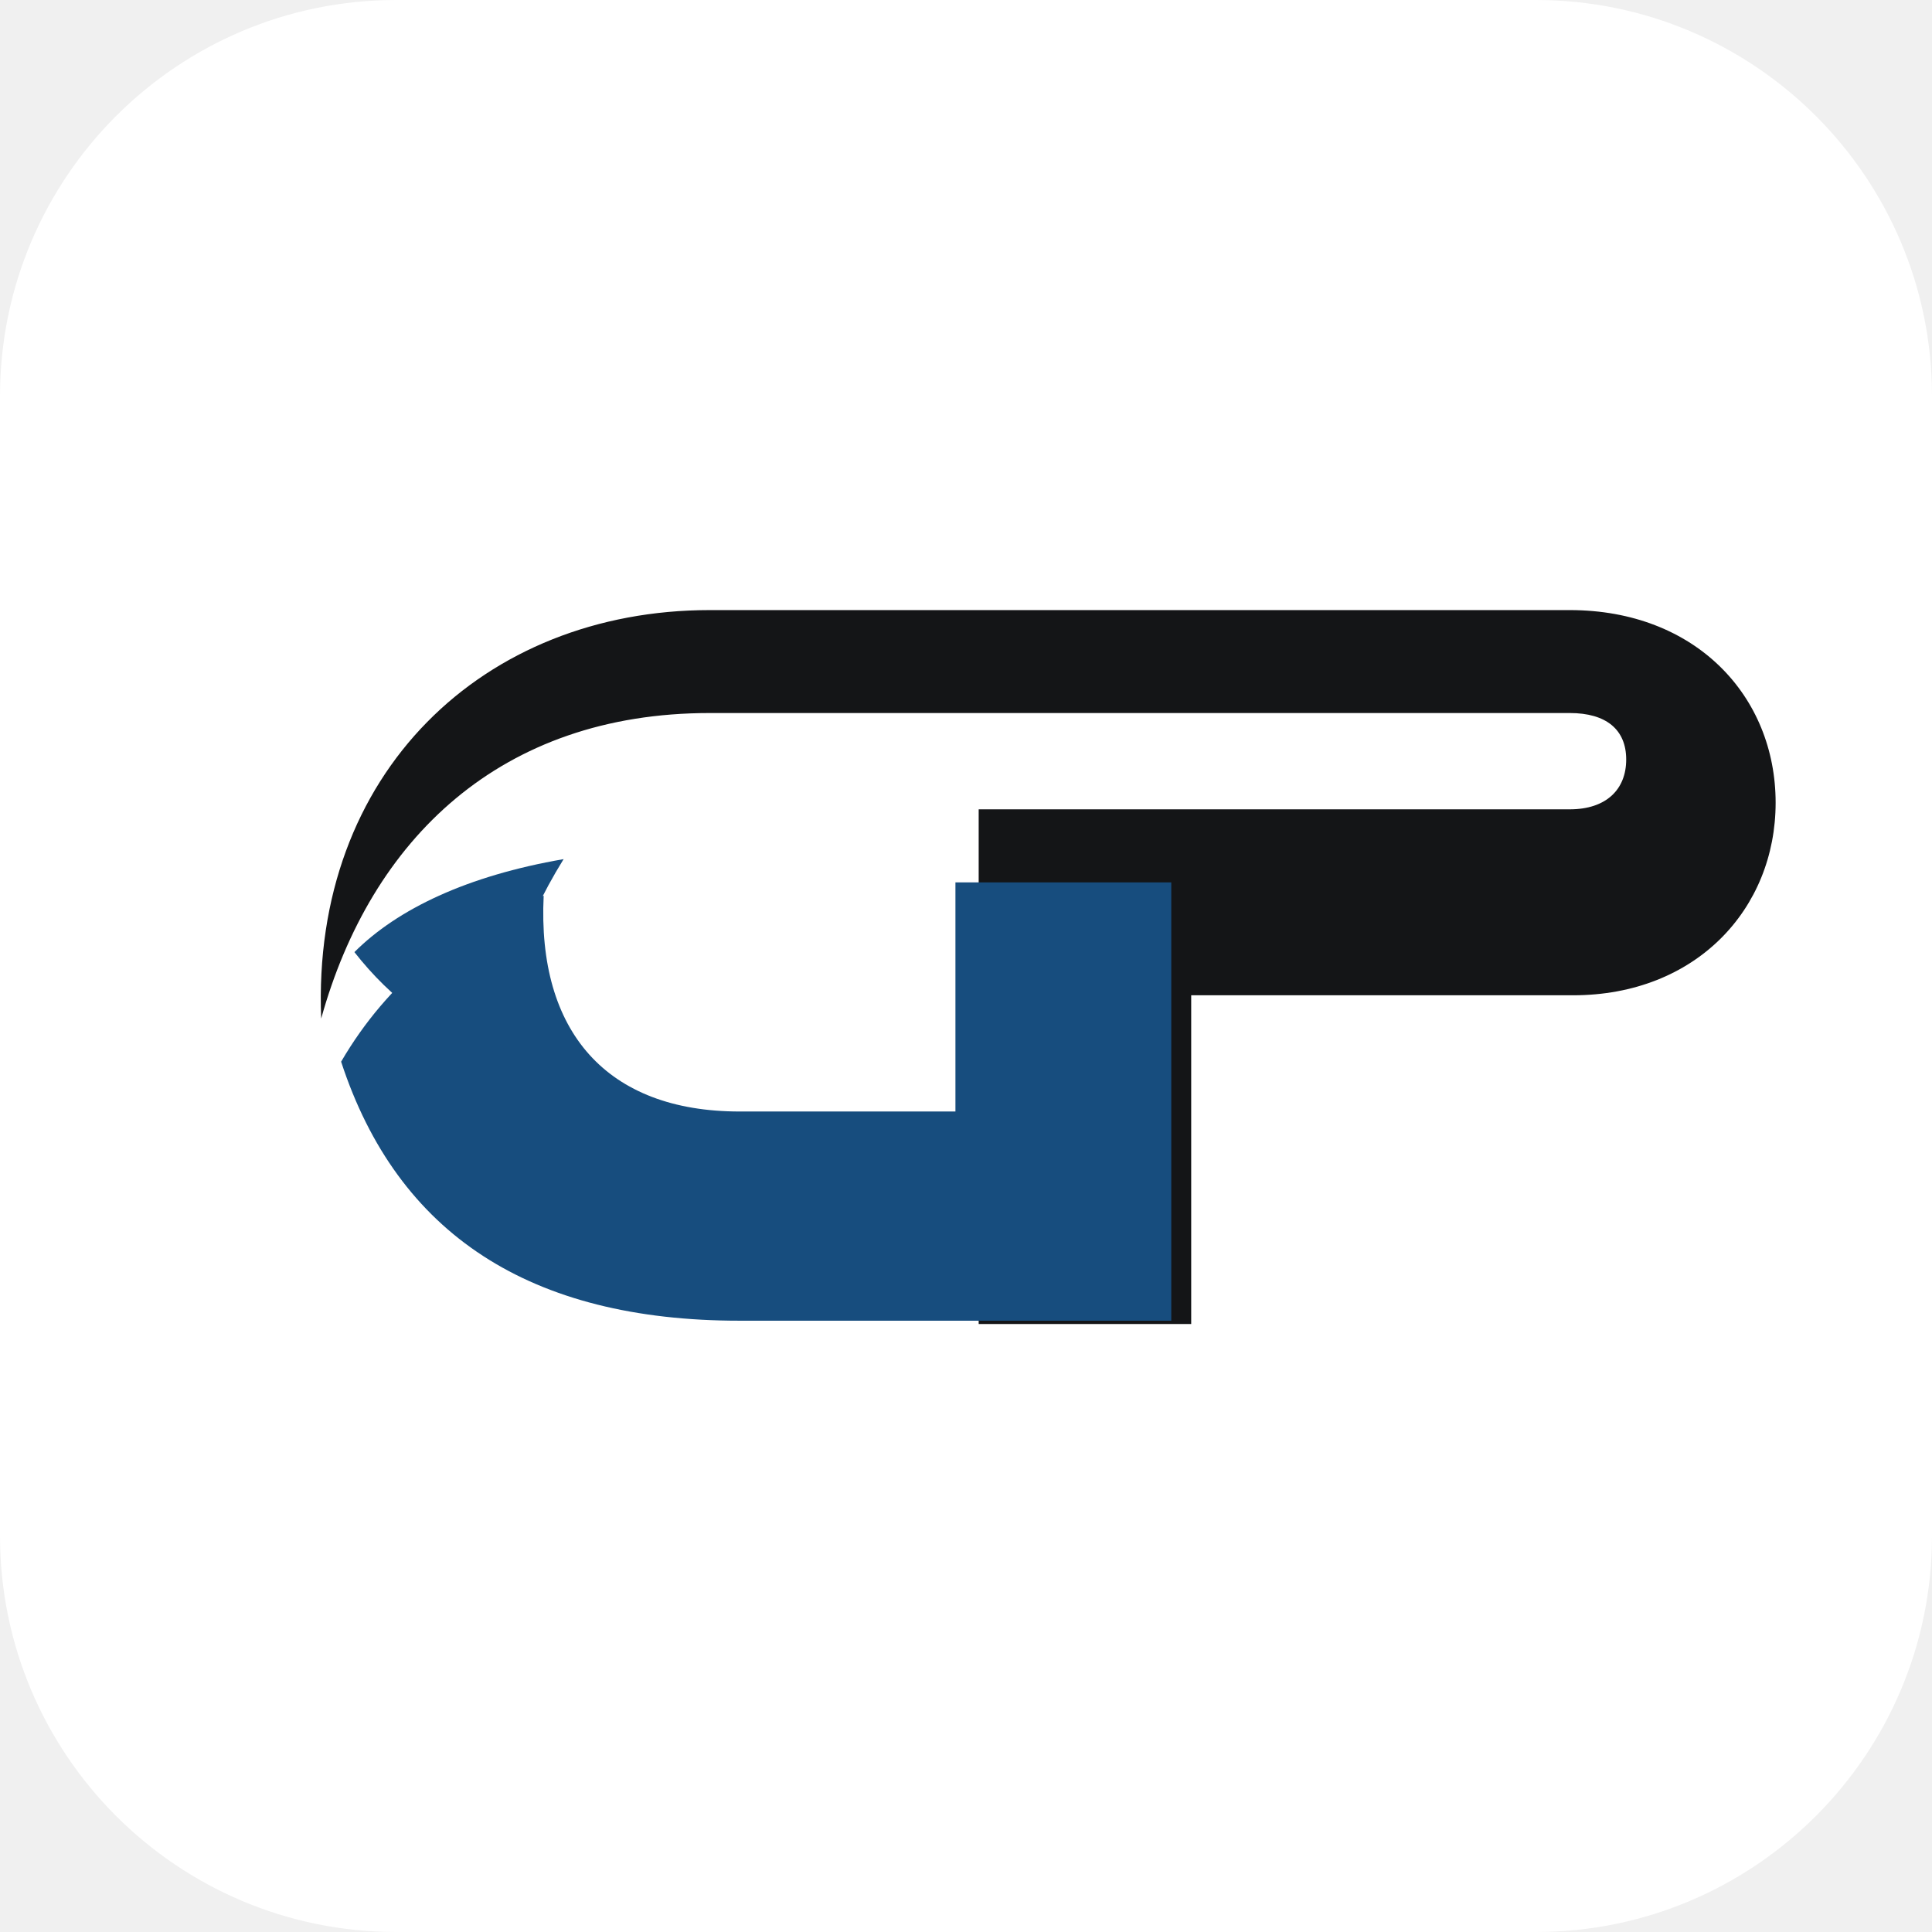
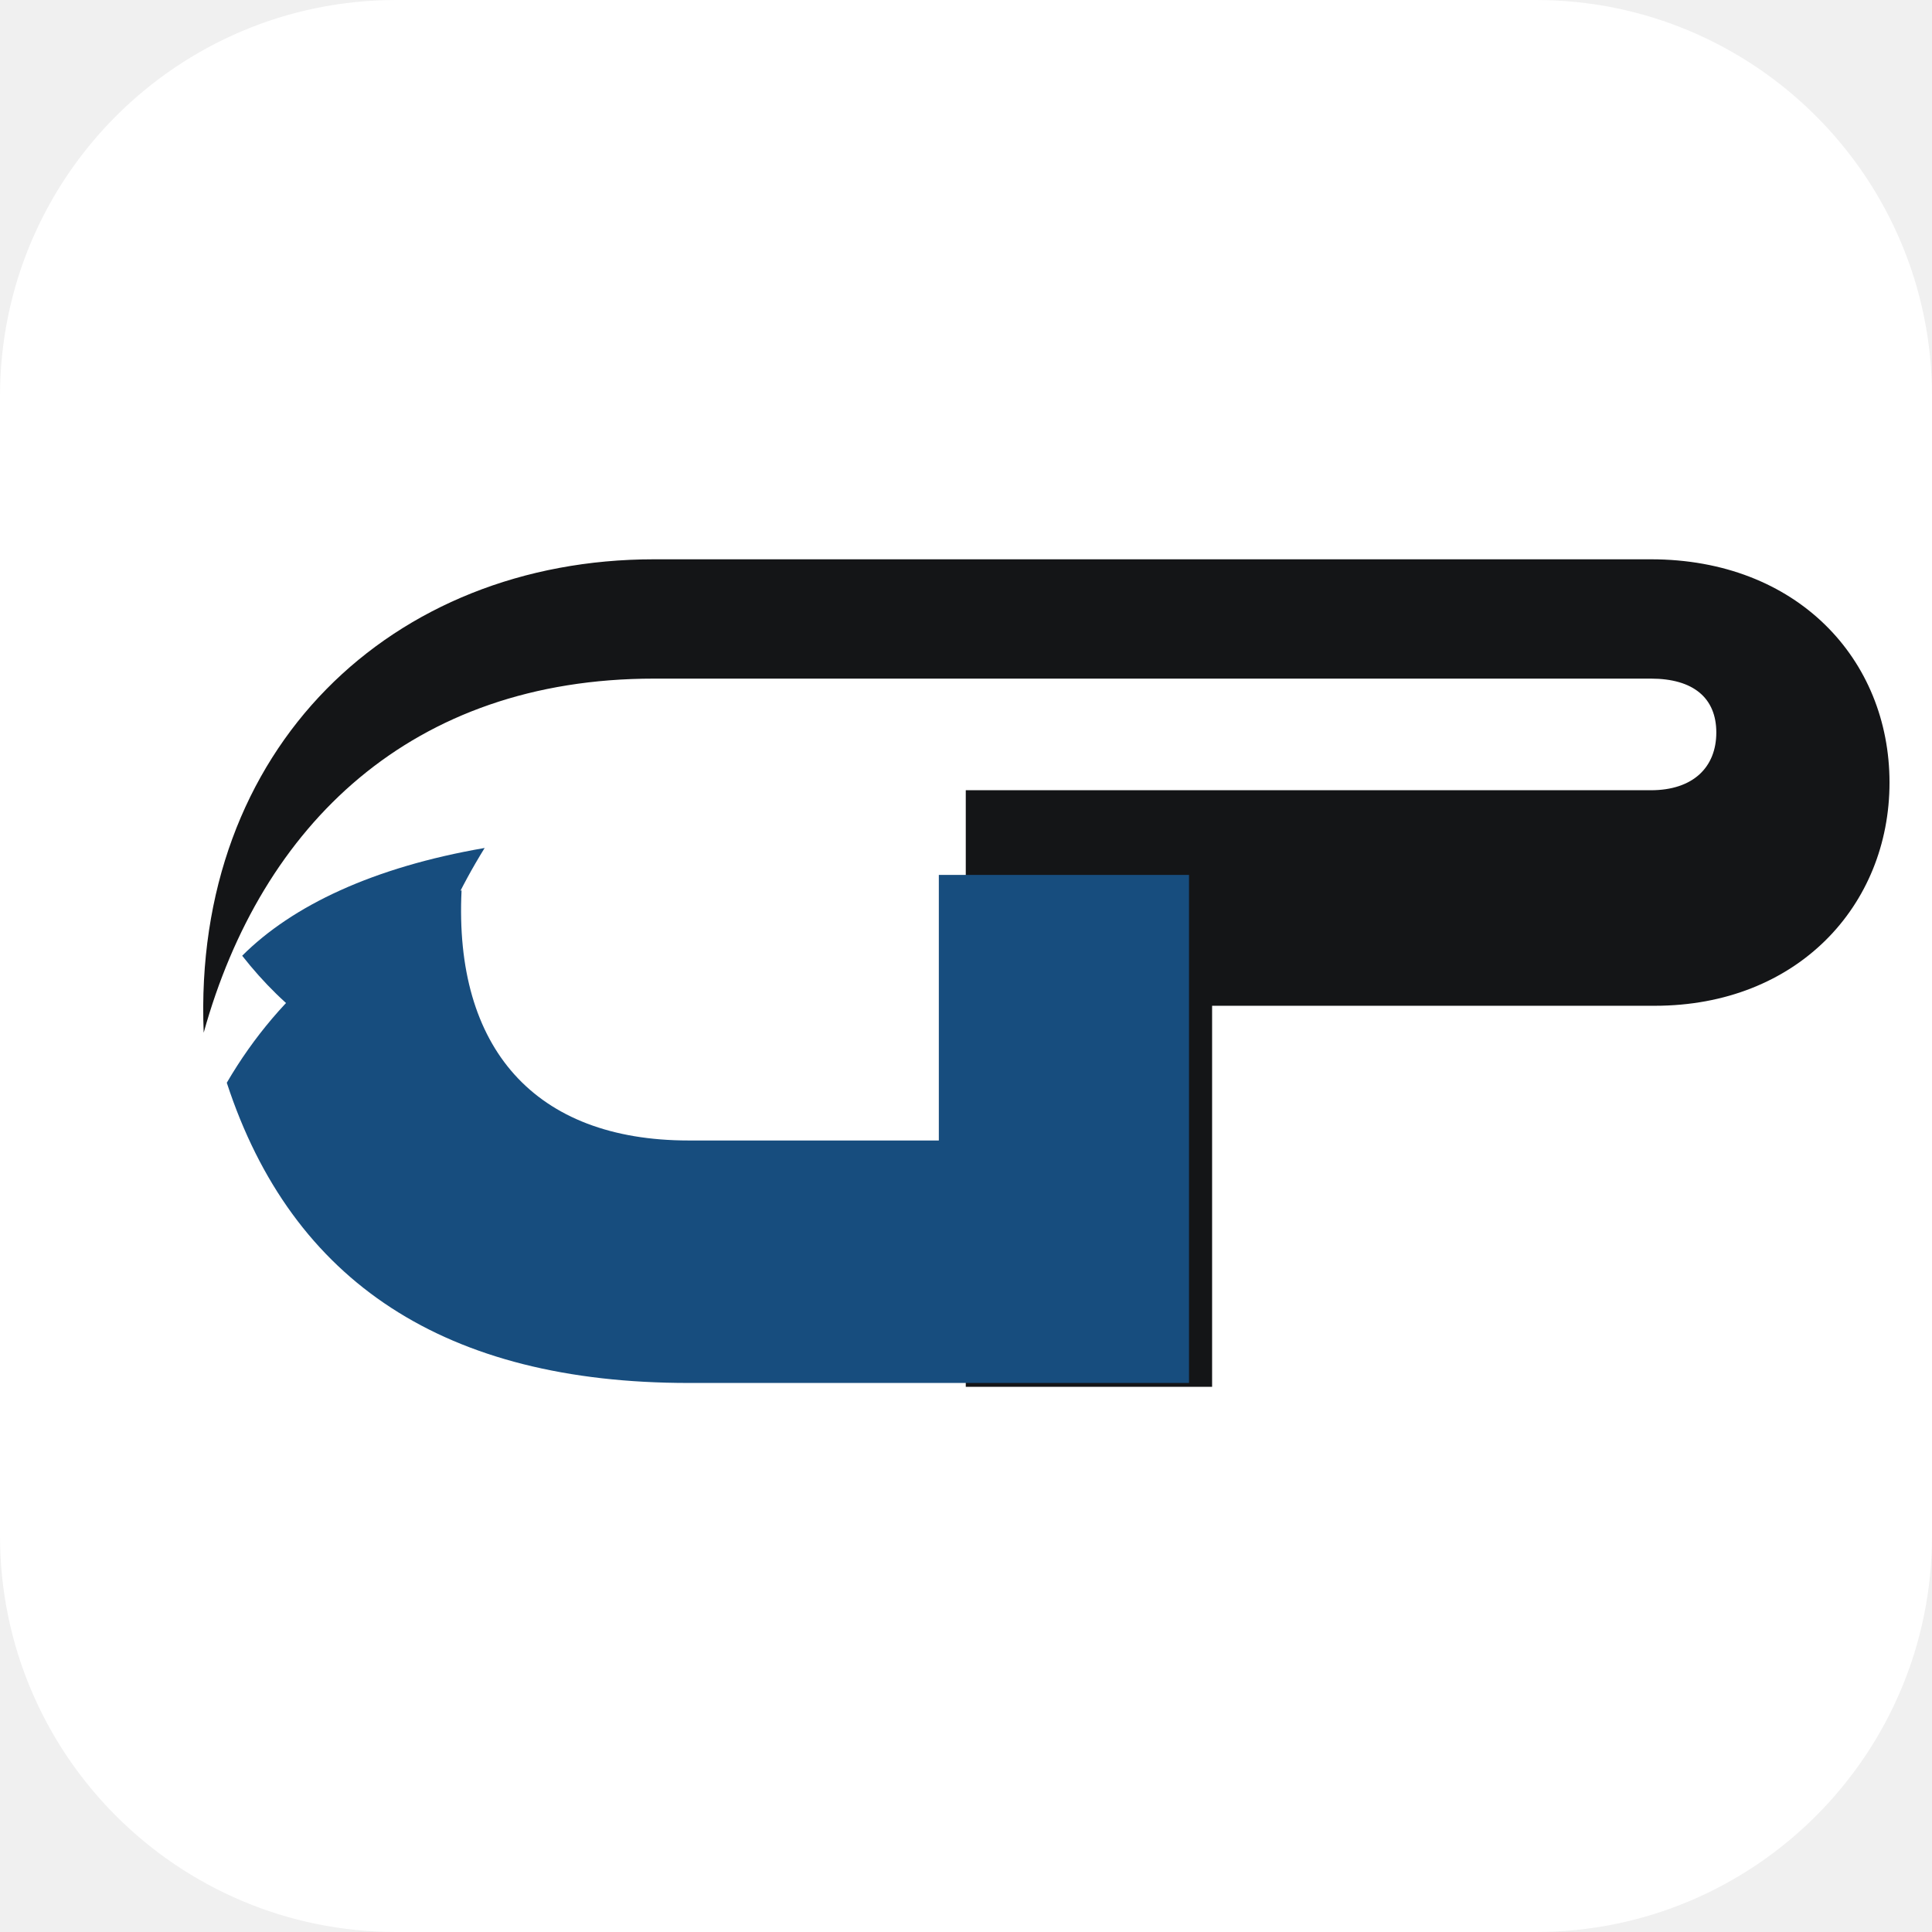
<svg xmlns="http://www.w3.org/2000/svg" viewBox="0 0 512 512">
  <rect width="512" height="512" rx="105" fill="#fff" />
-   <g transform="translate(42 152) scale(.88)">
+   <g transform="translate(4 137) scale(1.02)">
    <path fill="#141517" d="M49 134C46 60 98 11 166 11h259c38 0 62 26 62 58 0 32-24 58-61 58H311v99h-64V71h178c11 0 17-6 17-15s-6-14-17-14H166C103 42 64 80 49 134Z" />
    <path fill="#174d7e" d="M55 147c14-24 35-41 61-50-2 41 19 65 59 65h65V93h65v132H175C112 225 72 199 55 147Z" />
    <path fill="#174d7e" d="M122 86c-13 21-19 41-18 59-20-6-34-17-45-31 13-13 34-23 63-28Z" />
  </g>
</svg>
